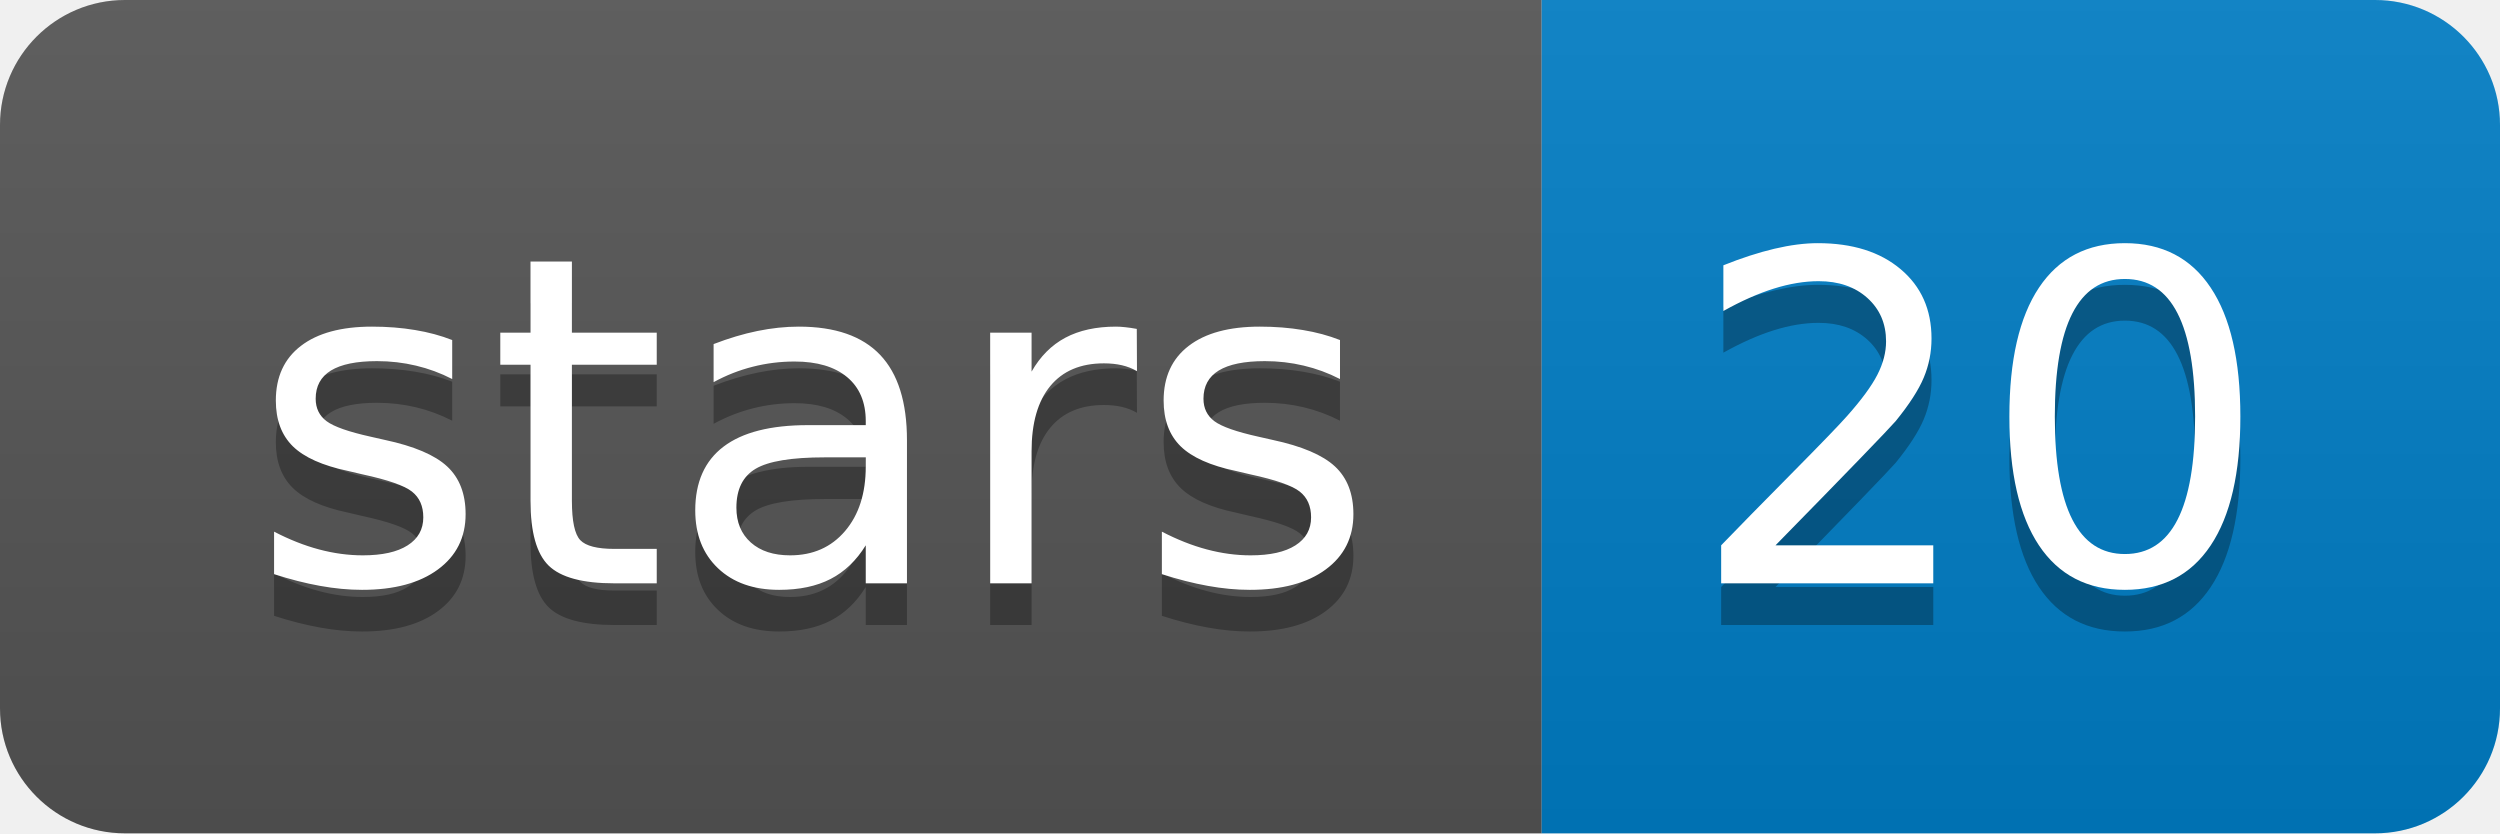
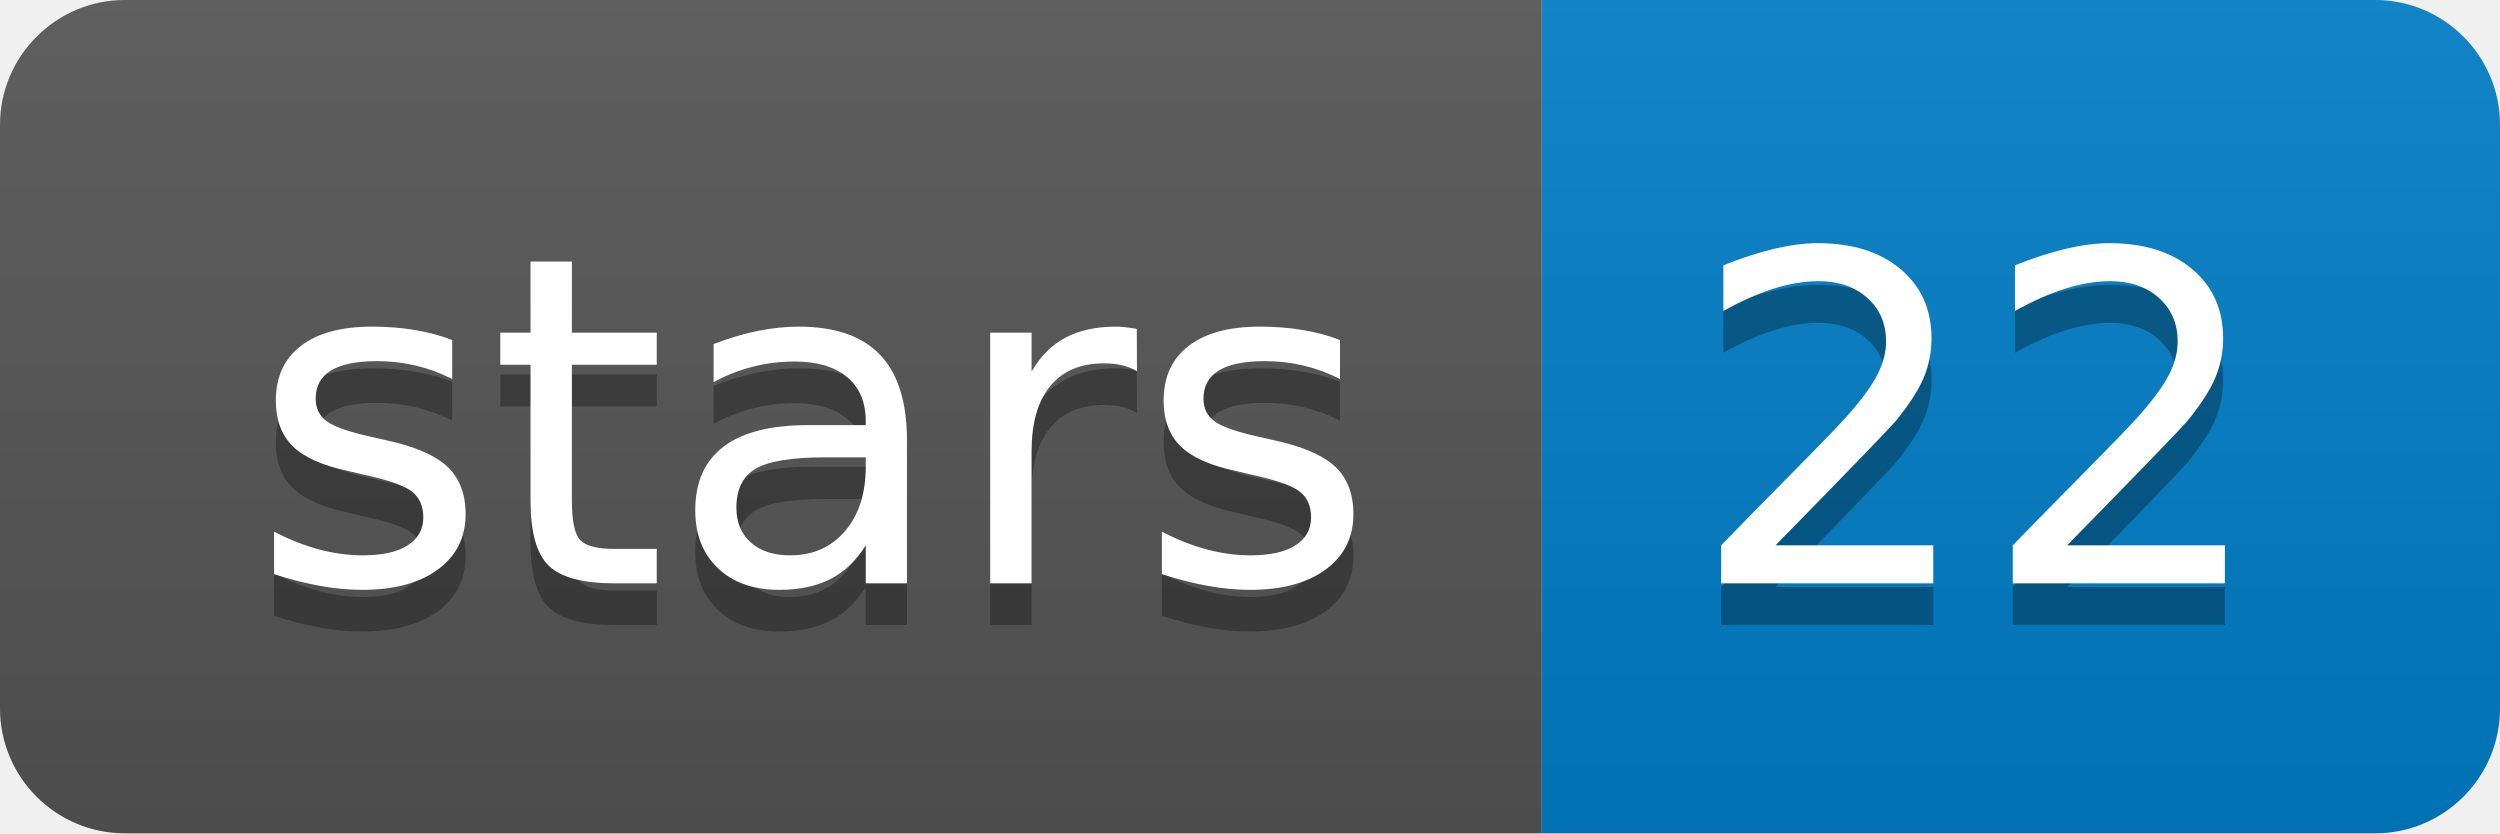
- <svg xmlns="http://www.w3.org/2000/svg" width="60" height="20">
+ <svg xmlns="http://www.w3.org/2000/svg" xmlns:xlink="http://www.w3.org/1999/xlink" width="60" height="20">
  <linearGradient id="b" x2="0" y2="100%">
    <stop offset="0" stop-color="#bbb" stop-opacity=".1" />
    <stop offset="1" stop-opacity=".1" />
  </linearGradient>
  <clipPath id="a">
    <rect width="60" height="20" rx="3" fill="#fff" />
  </clipPath>
  <g clip-path="url(#a)">
    <path fill="#555" d="M0 0h37v20H0z" />
    <path fill="#007ec6" d="M37 0h23v20H37z" />
    <path fill="url(#b)" d="M0 0h60v20H0z" />
  </g>
  <g fill="#fff" text-anchor="middle" font-family="DejaVu Sans,Verdana,Geneva,sans-serif" font-size="110">
    <text x="195" y="150" fill="#010101" fill-opacity=".3" transform="scale(.1)" textLength="270">stars</text>
    <text x="195" y="140" transform="scale(.1)" textLength="270">stars</text>
-     <text x="475" y="150" fill="#010101" fill-opacity=".3" transform="scale(.1)" textLength="130">20</text>
-     <text x="475" y="140" transform="scale(.1)" textLength="130">20</text>
+     <text x="475" y="150" fill="#010101" fill-opacity=".3" transform="scale(.1)" textLength="130">22</text>
+     <text x="475" y="140" transform="scale(.1)" textLength="130">22</text>
  </g>
+   <a target="_blank" xlink:href="https://github.com/lfaino/LoReAn">
+     <path fill="rgba(0,0,0,0)" d="M0 0h37v20H0z" />
+   </a>
+   <a target="_blank" xlink:href="https://github.com/lfaino/LoReAn/stargazers">
+     <path fill="rgba(0,0,0,0)" d="M37 0h23v20H37z" />
+   </a>
</svg>
